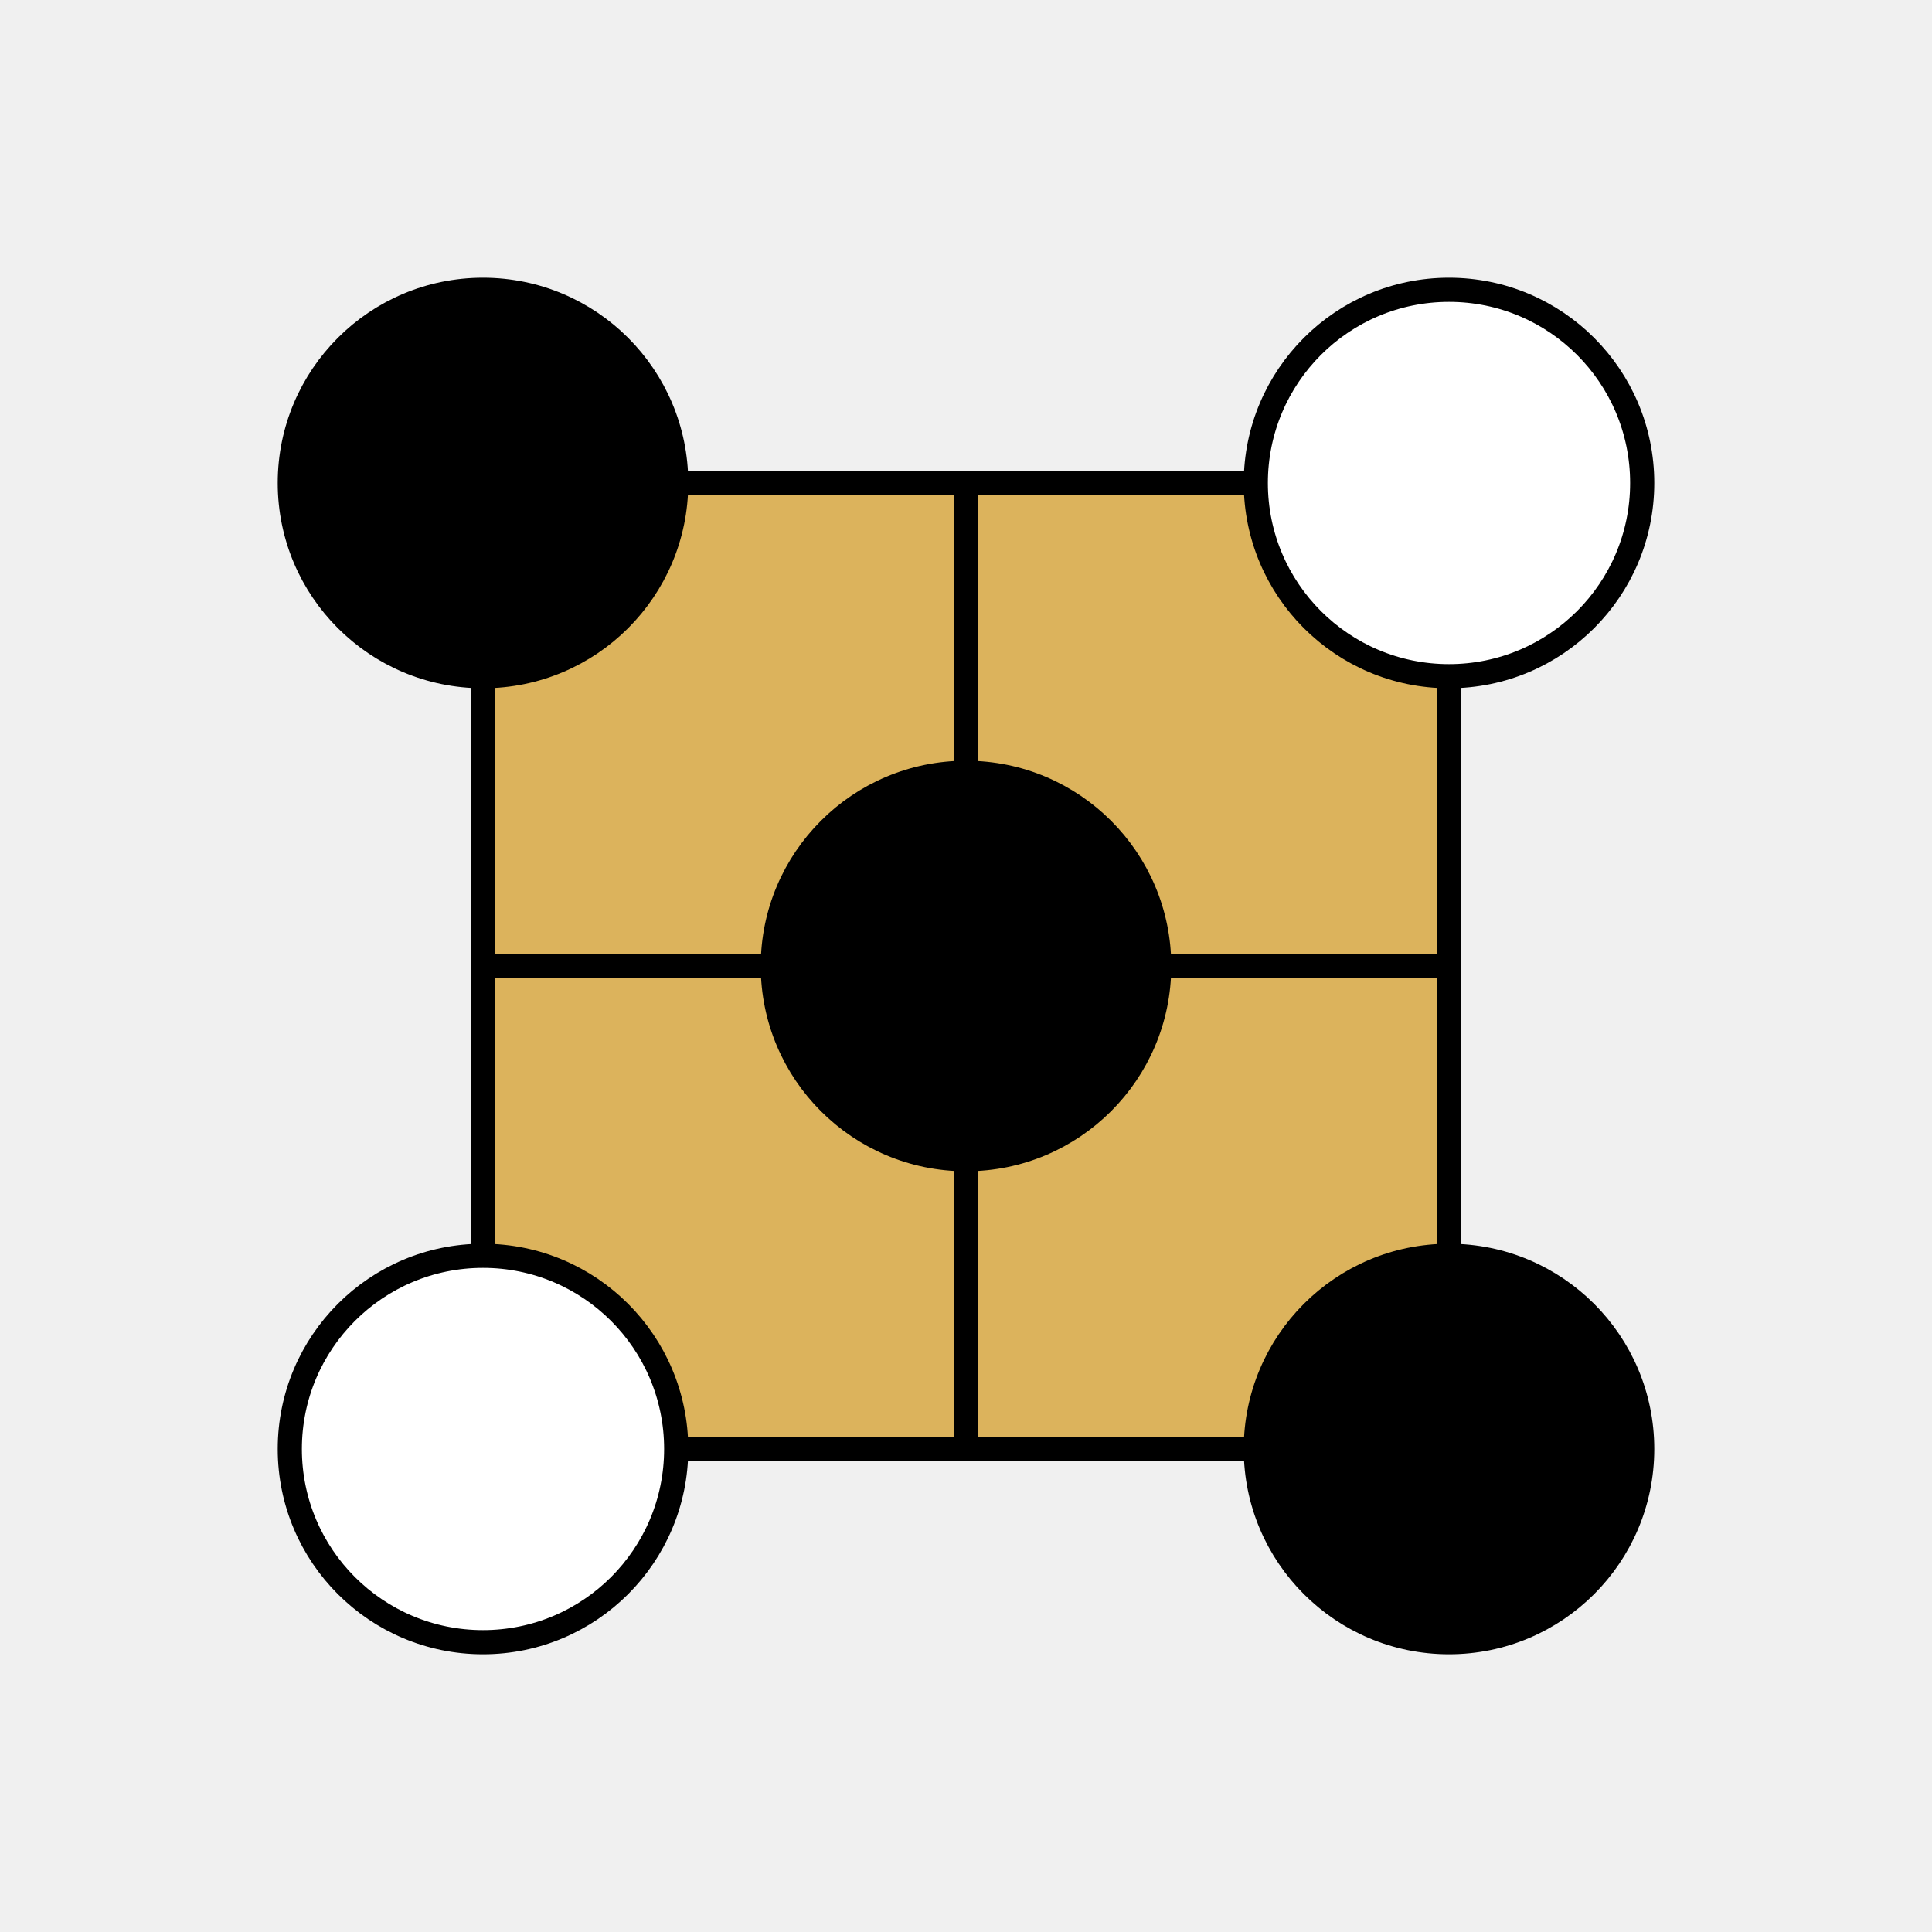
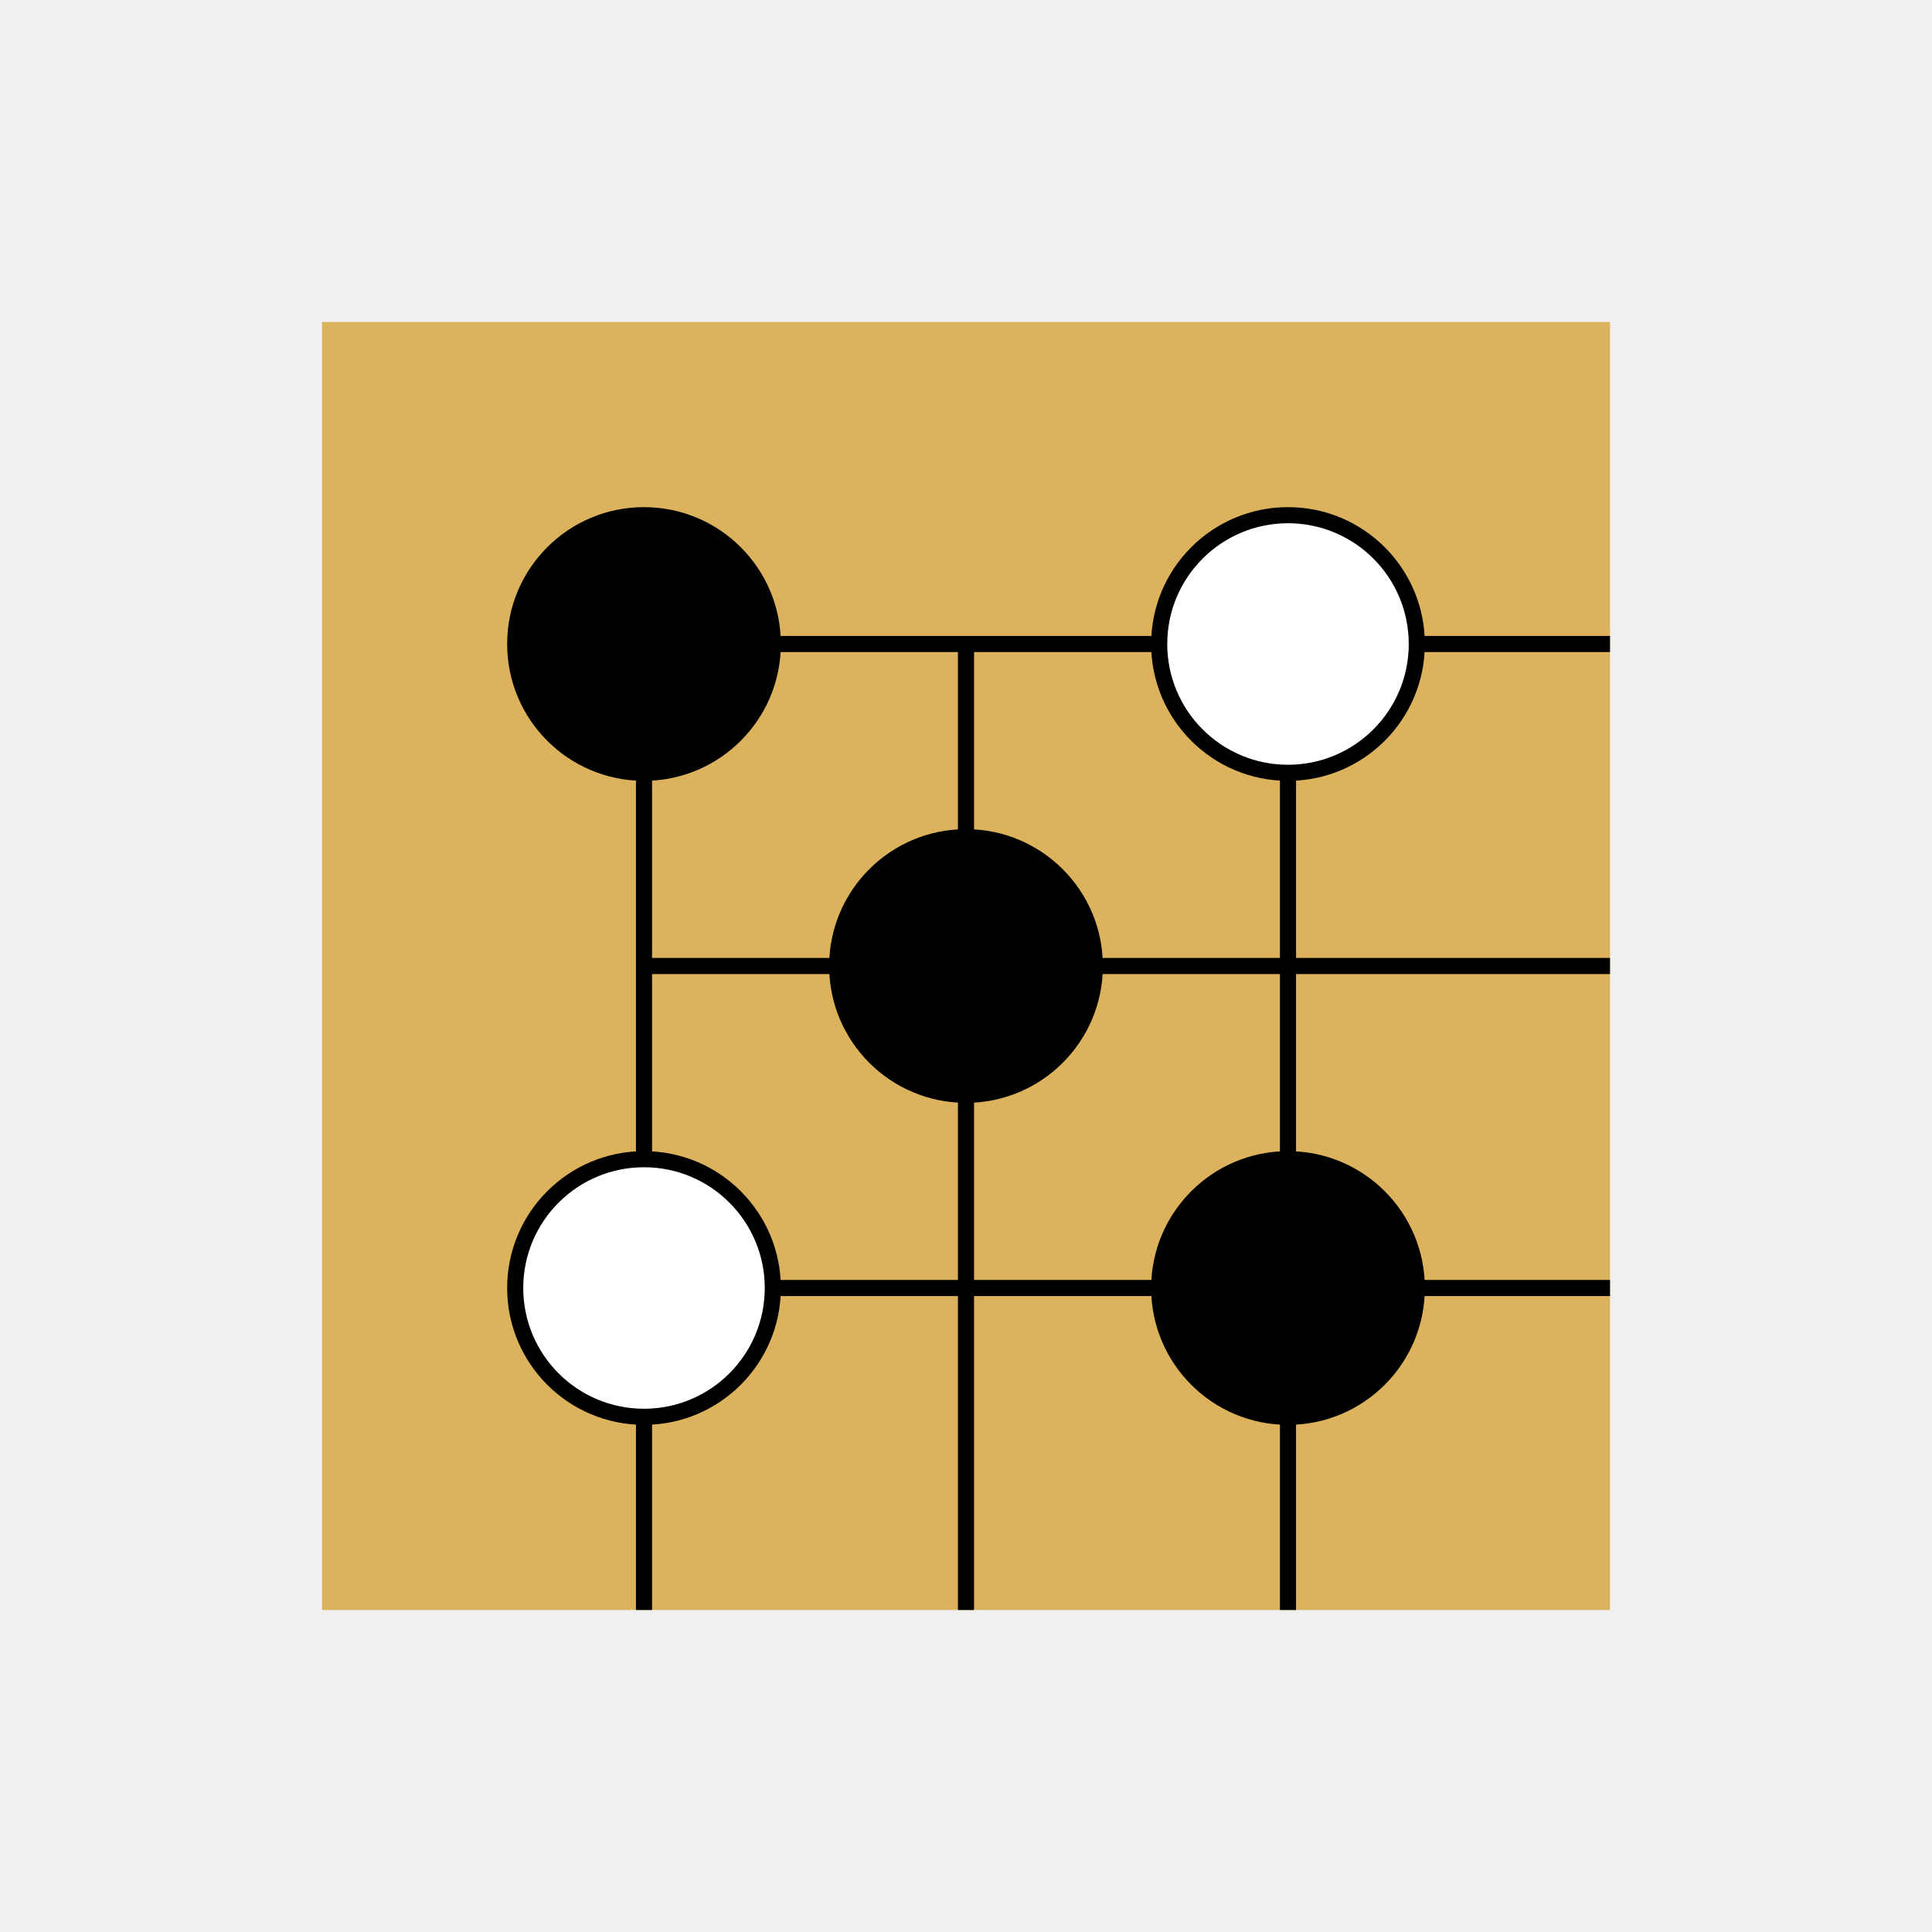
- <svg xmlns="http://www.w3.org/2000/svg" width="80" height="80" viewBox="0 0 80 80">
-   <rect x="20" y="20" width="40" height="40" fill="#DCB35C" />
-   <line x1="20" y1="20" x2="20" y2="60" stroke="#000000" stroke-width="1" />
-   <line x1="20" y1="20" x2="60" y2="20" stroke="#000000" stroke-width="1" />
-   <line x1="40" y1="20" x2="40" y2="60" stroke="#000000" stroke-width="1" />
-   <line x1="20" y1="40" x2="60" y2="40" stroke="#000000" stroke-width="1" />
-   <line x1="60" y1="20" x2="60" y2="60" stroke="#000000" stroke-width="1" />
-   <line x1="20" y1="60" x2="60" y2="60" stroke="#000000" stroke-width="1" />
-   <circle cx="20" cy="20" r="8" fill="#000000" stroke="#000000" stroke-width="1" />
-   <circle cx="60" cy="20" r="8" fill="#FFFFFF" stroke="#000000" stroke-width="1" />
+ <svg xmlns="http://www.w3.org/2000/svg" width="120" height="120" viewBox="0 0 120 120" class="go-board-svg">
+   <rect x="20" y="20" width="80" height="80" fill="#DCB35C" />
+   <line x1="40" y1="40" x2="40" y2="100" stroke="#000000" stroke-width="1" />
+   <line x1="40" y1="40" x2="100" y2="40" stroke="#000000" stroke-width="1" />
+   <line x1="60" y1="40" x2="60" y2="100" stroke="#000000" stroke-width="1" />
+   <line x1="40" y1="60" x2="100" y2="60" stroke="#000000" stroke-width="1" />
+   <line x1="80" y1="40" x2="80" y2="100" stroke="#000000" stroke-width="1" />
+   <line x1="40" y1="80" x2="100" y2="80" stroke="#000000" stroke-width="1" />
  <circle cx="40" cy="40" r="8" fill="#000000" stroke="#000000" stroke-width="1" />
-   <circle cx="20" cy="60" r="8" fill="#FFFFFF" stroke="#000000" stroke-width="1" />
+   <circle cx="80" cy="40" r="8" fill="#FFFFFF" stroke="#000000" stroke-width="1" />
  <circle cx="60" cy="60" r="8" fill="#000000" stroke="#000000" stroke-width="1" />
+   <circle cx="40" cy="80" r="8" fill="#FFFFFF" stroke="#000000" stroke-width="1" />
+   <circle cx="80" cy="80" r="8" fill="#000000" stroke="#000000" stroke-width="1" />
</svg>
